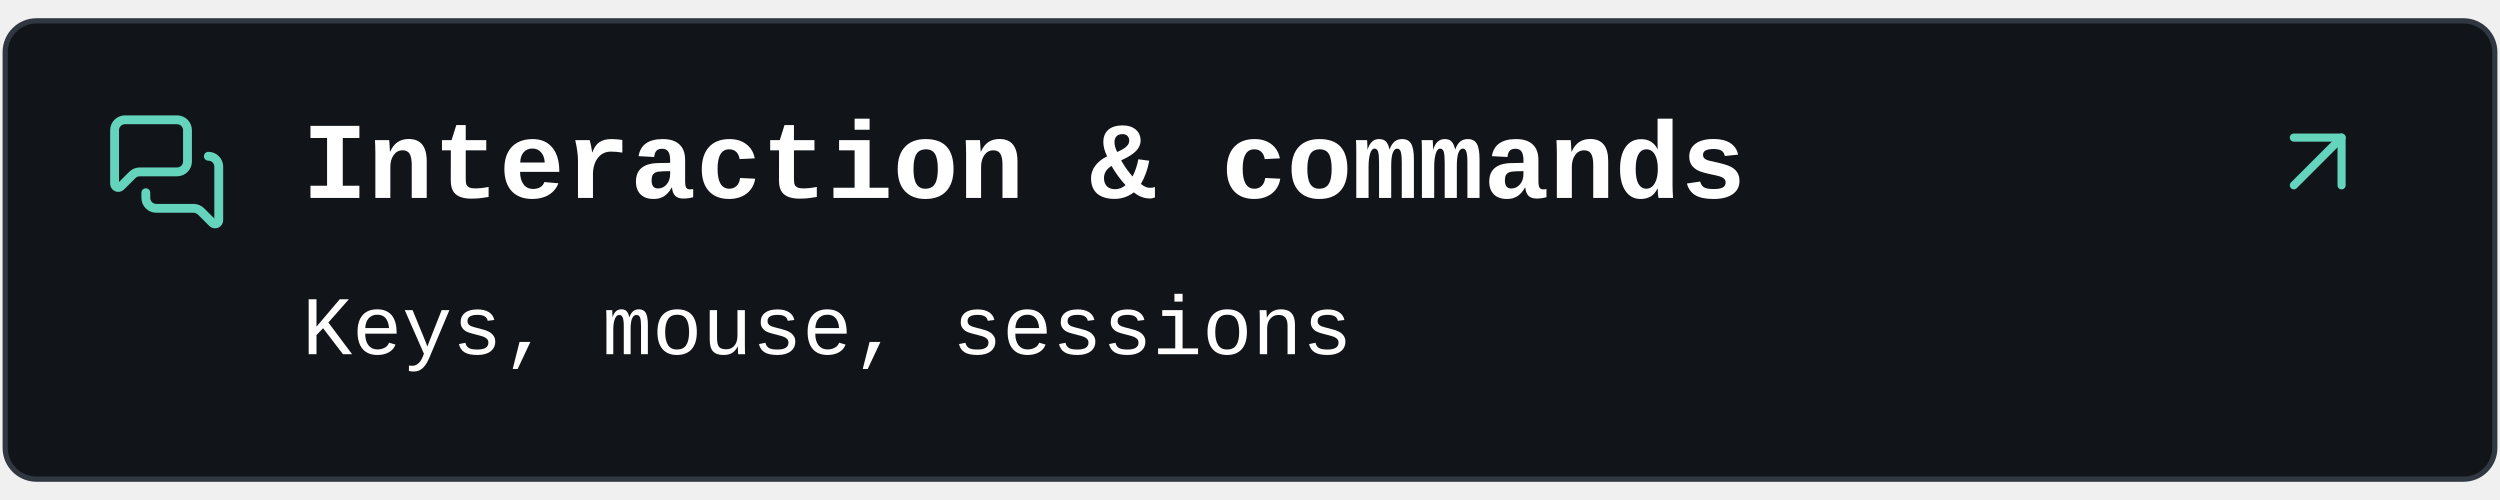
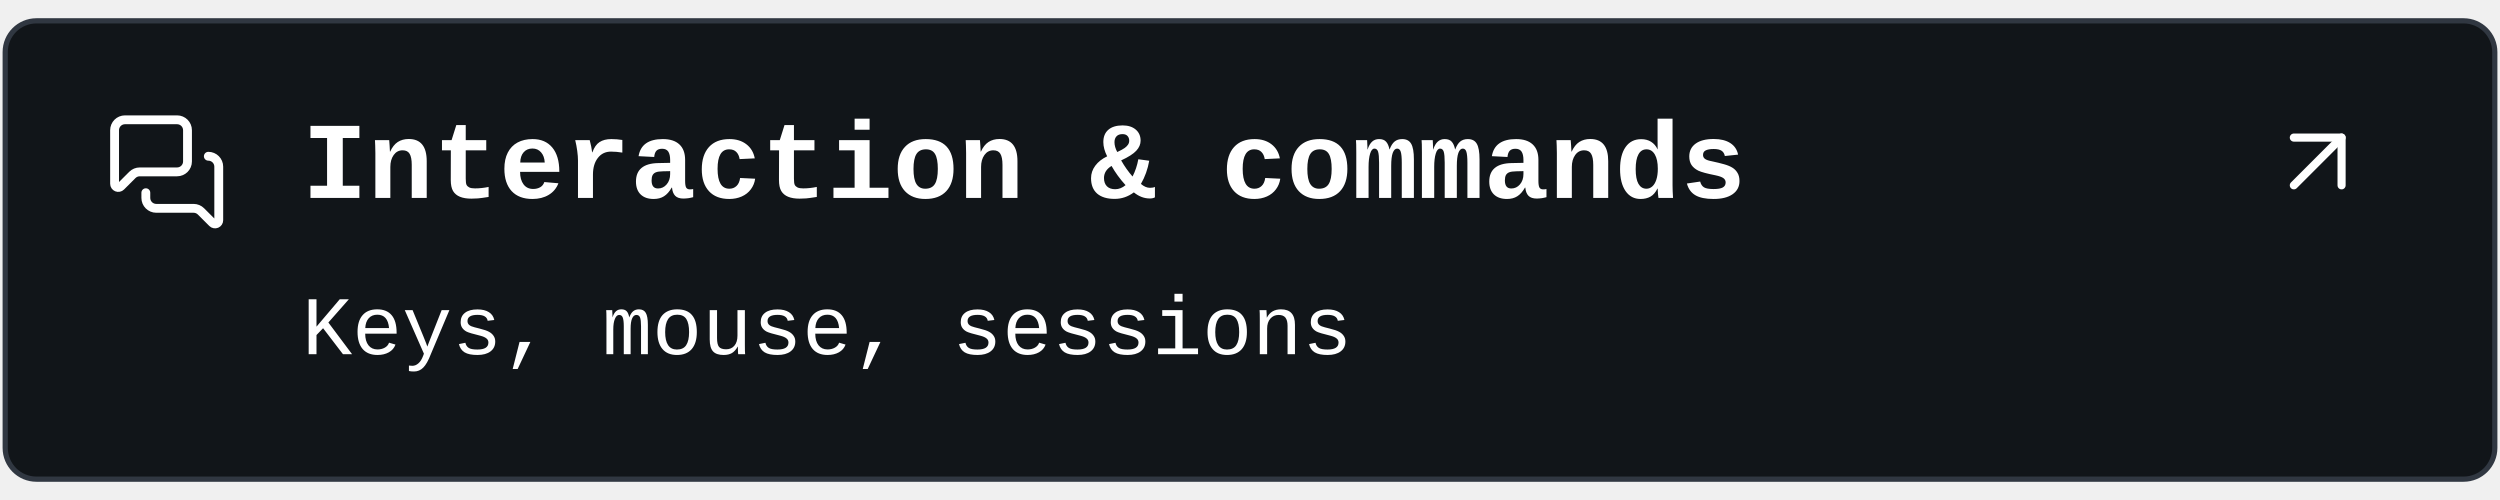
<svg xmlns="http://www.w3.org/2000/svg" width="480" height="96" viewBox="0 0 480 96" role="img" aria-labelledby="title desc">
  <style>
    text { font-family: "Cascadia Code","SFMono-Regular",Consolas,"Liberation Mono","Microsoft YaHei",monospace; letter-spacing: 0; }
    a:hover .tile { fill: #1b2028; }
    a:focus-visible .tile { stroke: #8bb6fb; stroke-width: 3; }
    
    text { fill: #ffffff; stroke: #111519; stroke-width: 1.5; paint-order: stroke fill; stroke-linejoin: round; }
    @media (prefers-color-scheme: light) {
      .tile { fill: #f5f7fa; stroke: #65717f; }
      a:hover .tile { fill: #e8edf4; }
    }

  </style>
  <a href="https://github.com/says693/dsh-TUI-693/blob/main/docs/interaction.en.md">
    <rect class="tile" x="1" y="4" width="478" height="88" rx="6" fill="#111519" stroke="#303741" />
-     <g transform="translate(20 21) scale(1)" fill="none" stroke="#65d4bc" stroke-width="1.7" stroke-linecap="round" stroke-linejoin="round">
-       <path d="M16 10a2 2 0 0 1-2 2H6.828a2 2 0 0 0-1.414.586l-2.202 2.202A.71.71 0 0 1 2 14.286V4a2 2 0 0 1 2-2h10a2 2 0 0 1 2 2z" />
-       <path d="M20 9a2 2 0 0 1 2 2v10.286a.71.71 0 0 1-1.212.502l-2.202-2.202A2 2 0 0 0 17.172 19H10a2 2 0 0 1-2-2v-1" />
+     <g class="outlined-icon">
+       <g transform="translate(20 21) scale(1)" fill="none" stroke="#111519" stroke-width="3.5" stroke-linecap="round" stroke-linejoin="round">
+         <path d="M16 10a2 2 0 0 1-2 2H6.828a2 2 0 0 0-1.414.586l-2.202 2.202A.71.71 0 0 1 2 14.286V4a2 2 0 0 1 2-2h10a2 2 0 0 1 2 2z" />
+         <path d="M20 9a2 2 0 0 1 2 2v10.286a.71.71 0 0 1-1.212.502l-2.202-2.202A2 2 0 0 0 17.172 19H10a2 2 0 0 1-2-2v-1" />
+       </g>
+       <g transform="translate(20 21) scale(1)" fill="none" stroke="#ffffff" stroke-width="1.7" stroke-linecap="round" stroke-linejoin="round">
+         <path d="M16 10a2 2 0 0 1-2 2H6.828a2 2 0 0 0-1.414.586l-2.202 2.202A.71.71 0 0 1 2 14.286V4a2 2 0 0 1 2-2h10a2 2 0 0 1 2 2z" />
+         <path d="M20 9a2 2 0 0 1 2 2v10.286a.71.71 0 0 1-1.212.502l-2.202-2.202A2 2 0 0 0 17.172 19H10a2 2 0 0 1-2-2v-1" />
+       </g>
    </g>
    <text x="58" y="38" font-size="21" fill="#edf1f6" font-weight="600">Interaction &amp; commands</text>
    <text x="58" y="68" font-size="16" fill="#aeb8c6">Keys, mouse, sessions</text>
-     <g transform="translate(434 20) scale(0.9166667)" fill="none" stroke="#65d4bc" stroke-width="1.7" stroke-linecap="round" stroke-linejoin="round">
-       <path d="M7 7h10v10" />
-       <path d="M7 17 17 7" />
+     <g class="outlined-icon">
+       <g transform="translate(434 20) scale(0.9166667)" fill="none" stroke="#111519" stroke-width="3.5" stroke-linecap="round" stroke-linejoin="round">
+         <path d="M7 7h10v10" />
+         <path d="M7 17 17 7" />
+       </g>
+       <g transform="translate(434 20) scale(0.9166667)" fill="none" stroke="#ffffff" stroke-width="1.7" stroke-linecap="round" stroke-linejoin="round">
+         <path d="M7 7h10v10" />
+         <path d="M7 17 17 7" />
+       </g>
    </g>
  </a>
</svg>
